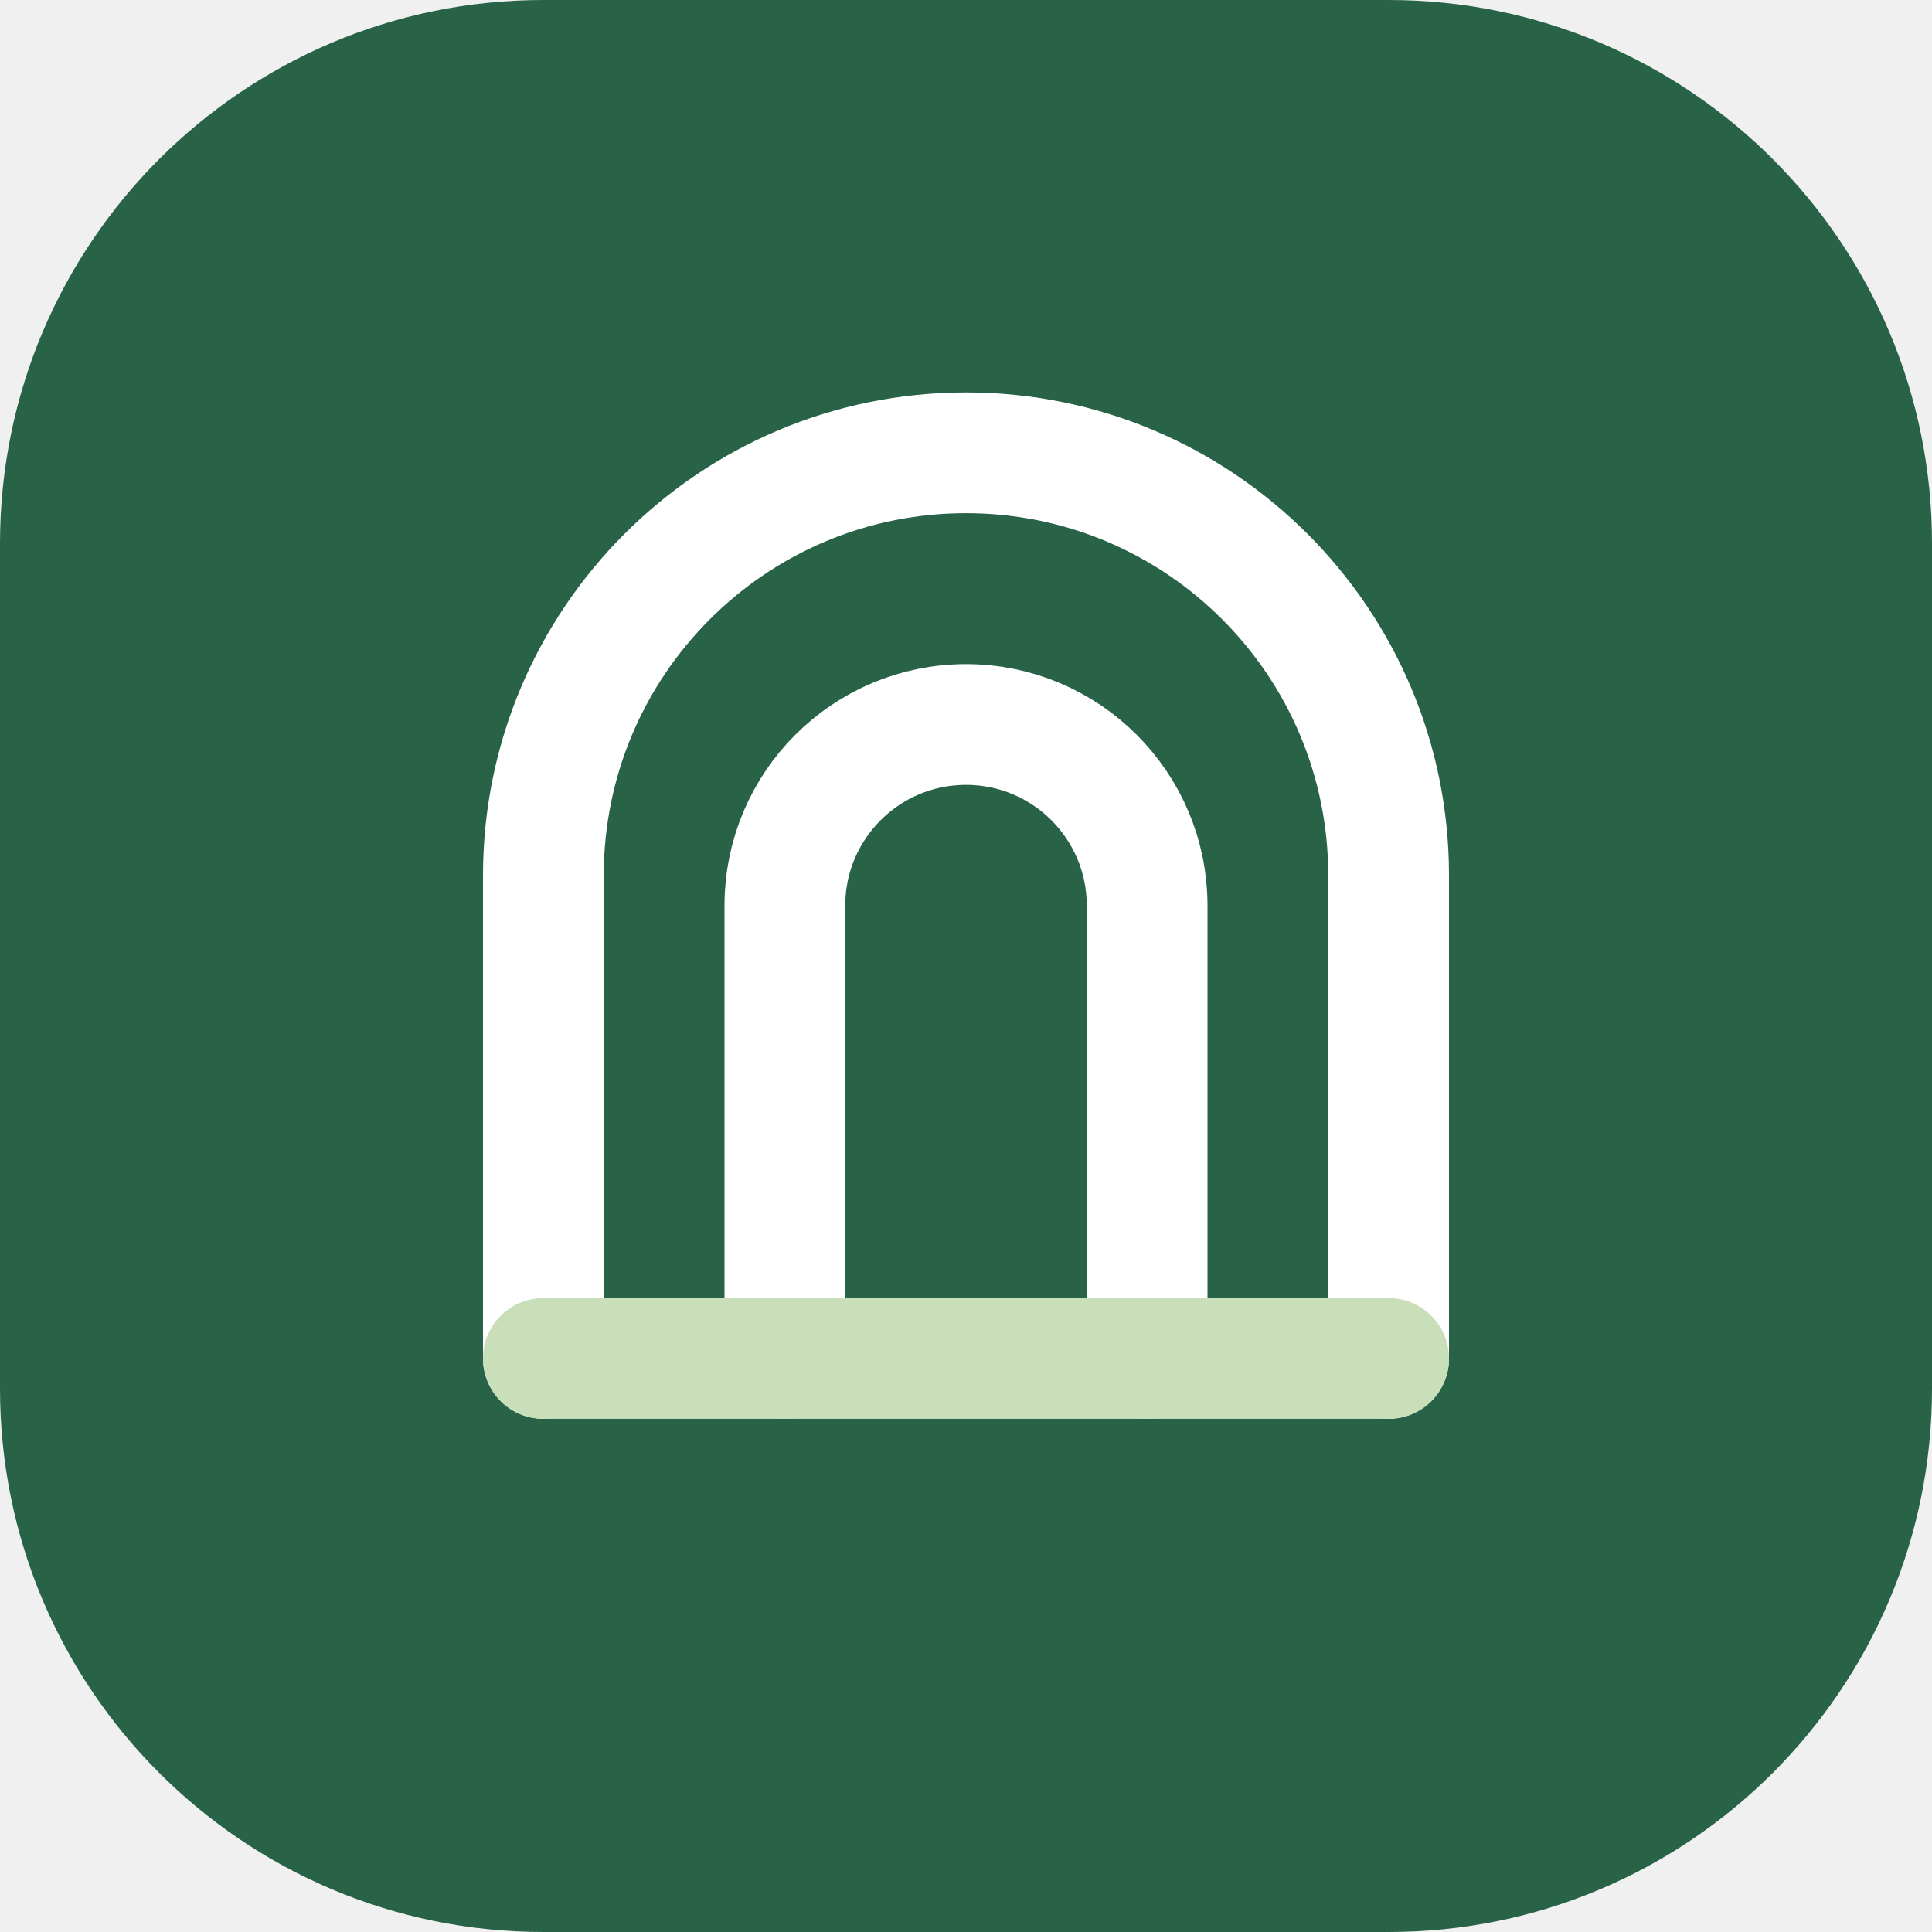
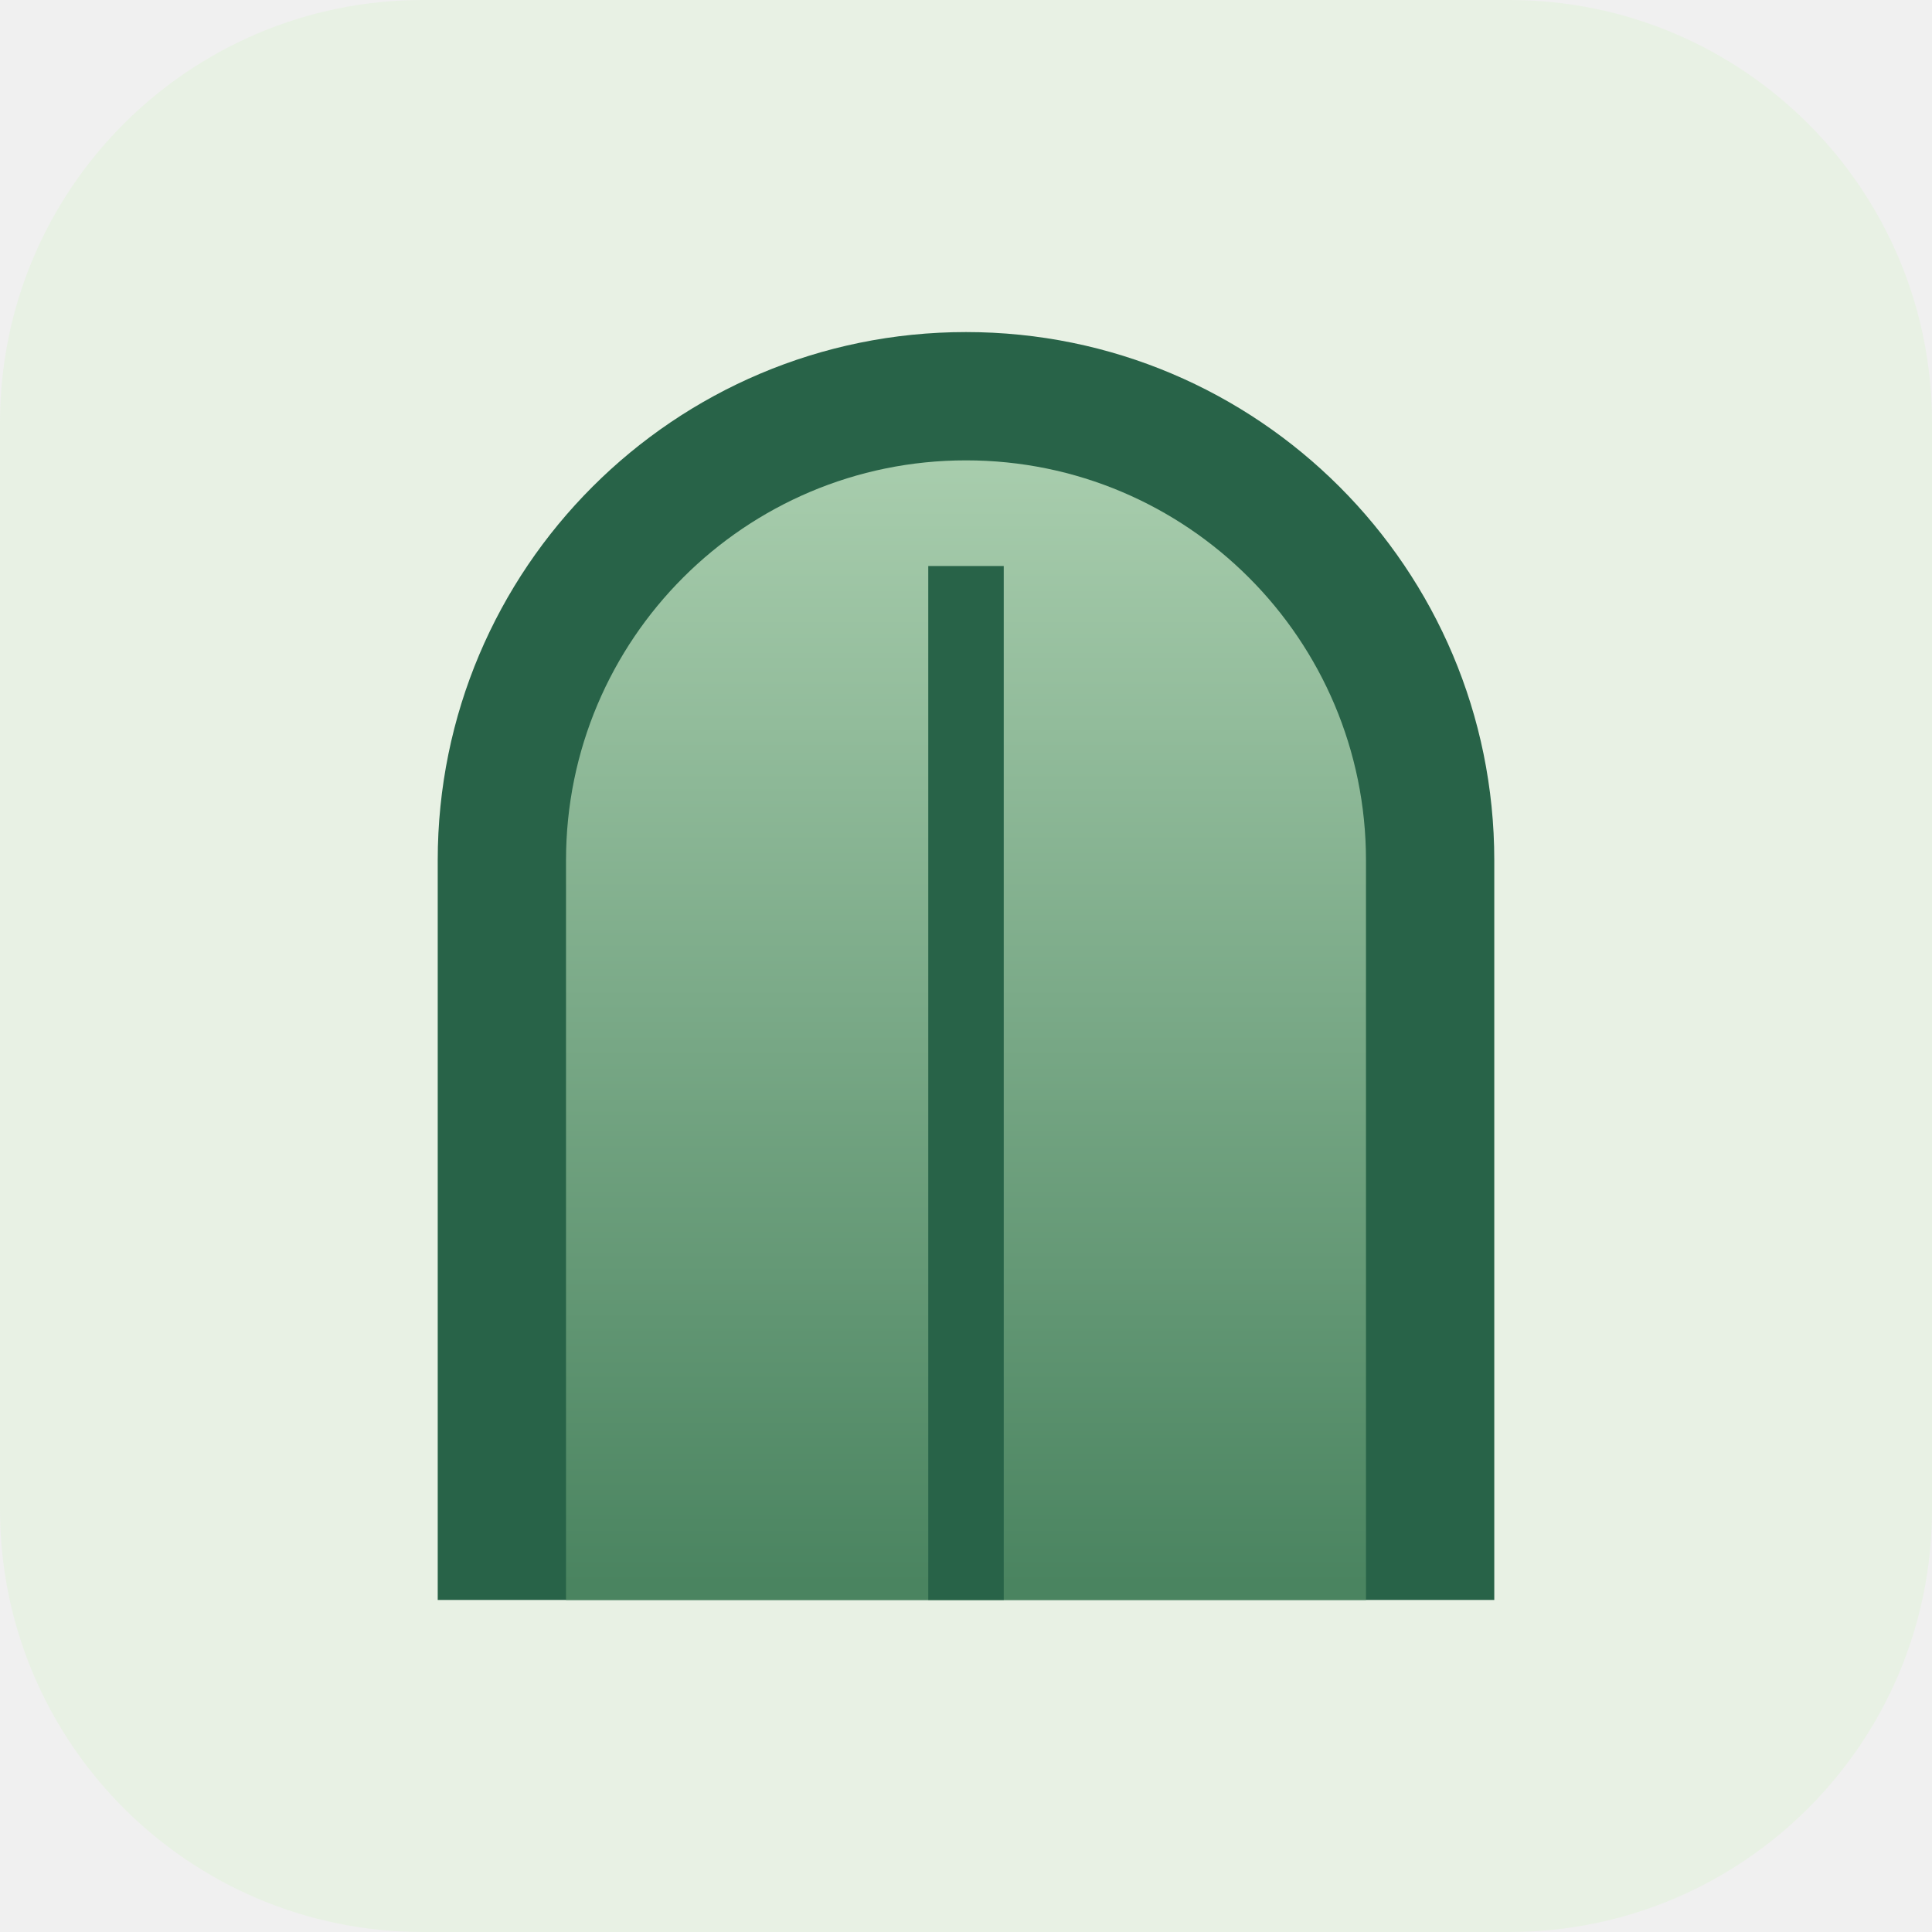
- <svg xmlns="http://www.w3.org/2000/svg" viewBox="0 0 64 64">
-   <rect width="64" height="64" rx="18" fill="#286348" />
-   <path d="M18 45V29a14 14 0 0 1 28 0v16M26 45V30a6 6 0 0 1 12 0v15" fill="none" stroke="#fff" stroke-width="4" stroke-linecap="round" />
-   <path d="M18 45h28" stroke="#c9dfb9" stroke-width="4" stroke-linecap="round" />
+ <svg xmlns="http://www.w3.org/2000/svg" viewBox="0 0 512 512" role="img" aria-label="杭电任意门">
+   <defs>
+     <linearGradient id="g" x1="0" y1="122" x2="0" y2="420" gradientUnits="userSpaceOnUse">
+       <stop offset="0" stop-color="#a8cdad" />
+       <stop offset="1" stop-color="#4a8460" />
+     </linearGradient>
+   </defs>
+   <rect width="512" height="512" rx="112" fill="#e8f1e4" />
+   <path d="M116 424V228a140 140 0 0 1 280 0v196Z" fill="#286348" />
+   <path d="M150 424V228a106 106 0 0 1 212 0v196Z" fill="url(#g)" />
+   <rect x="246" y="150" width="20" height="274" fill="#286348" />
</svg>
